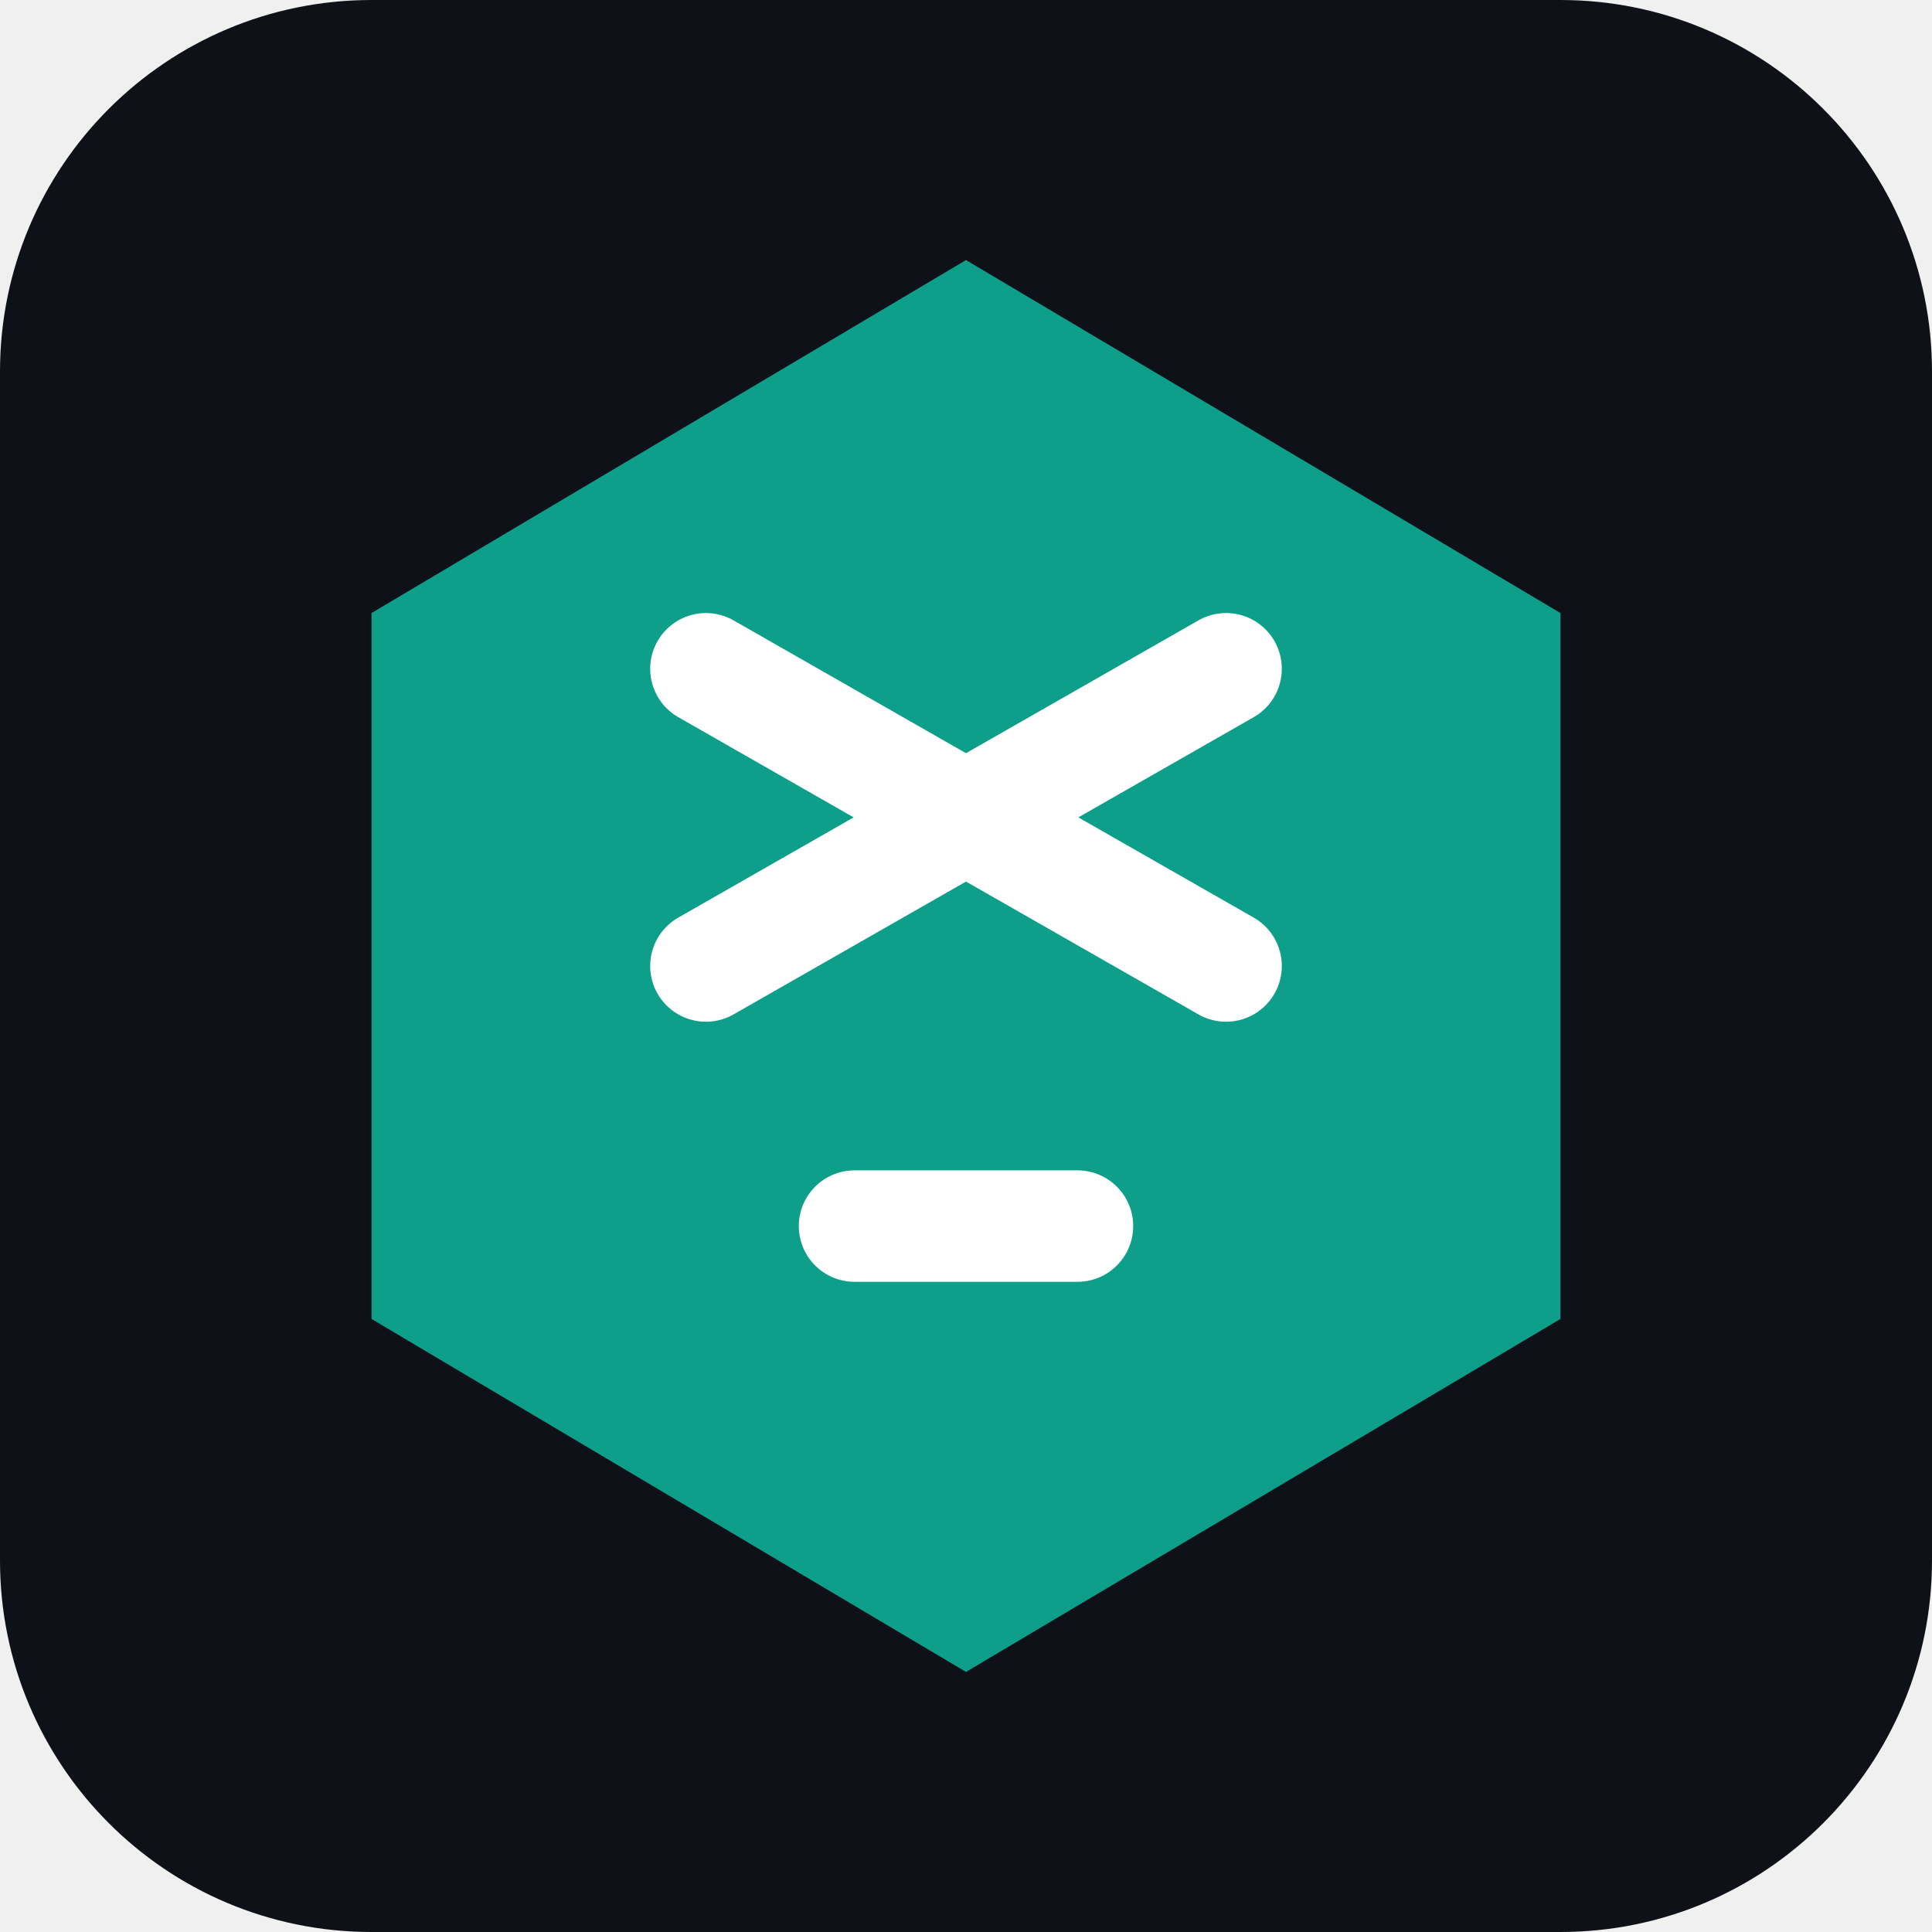
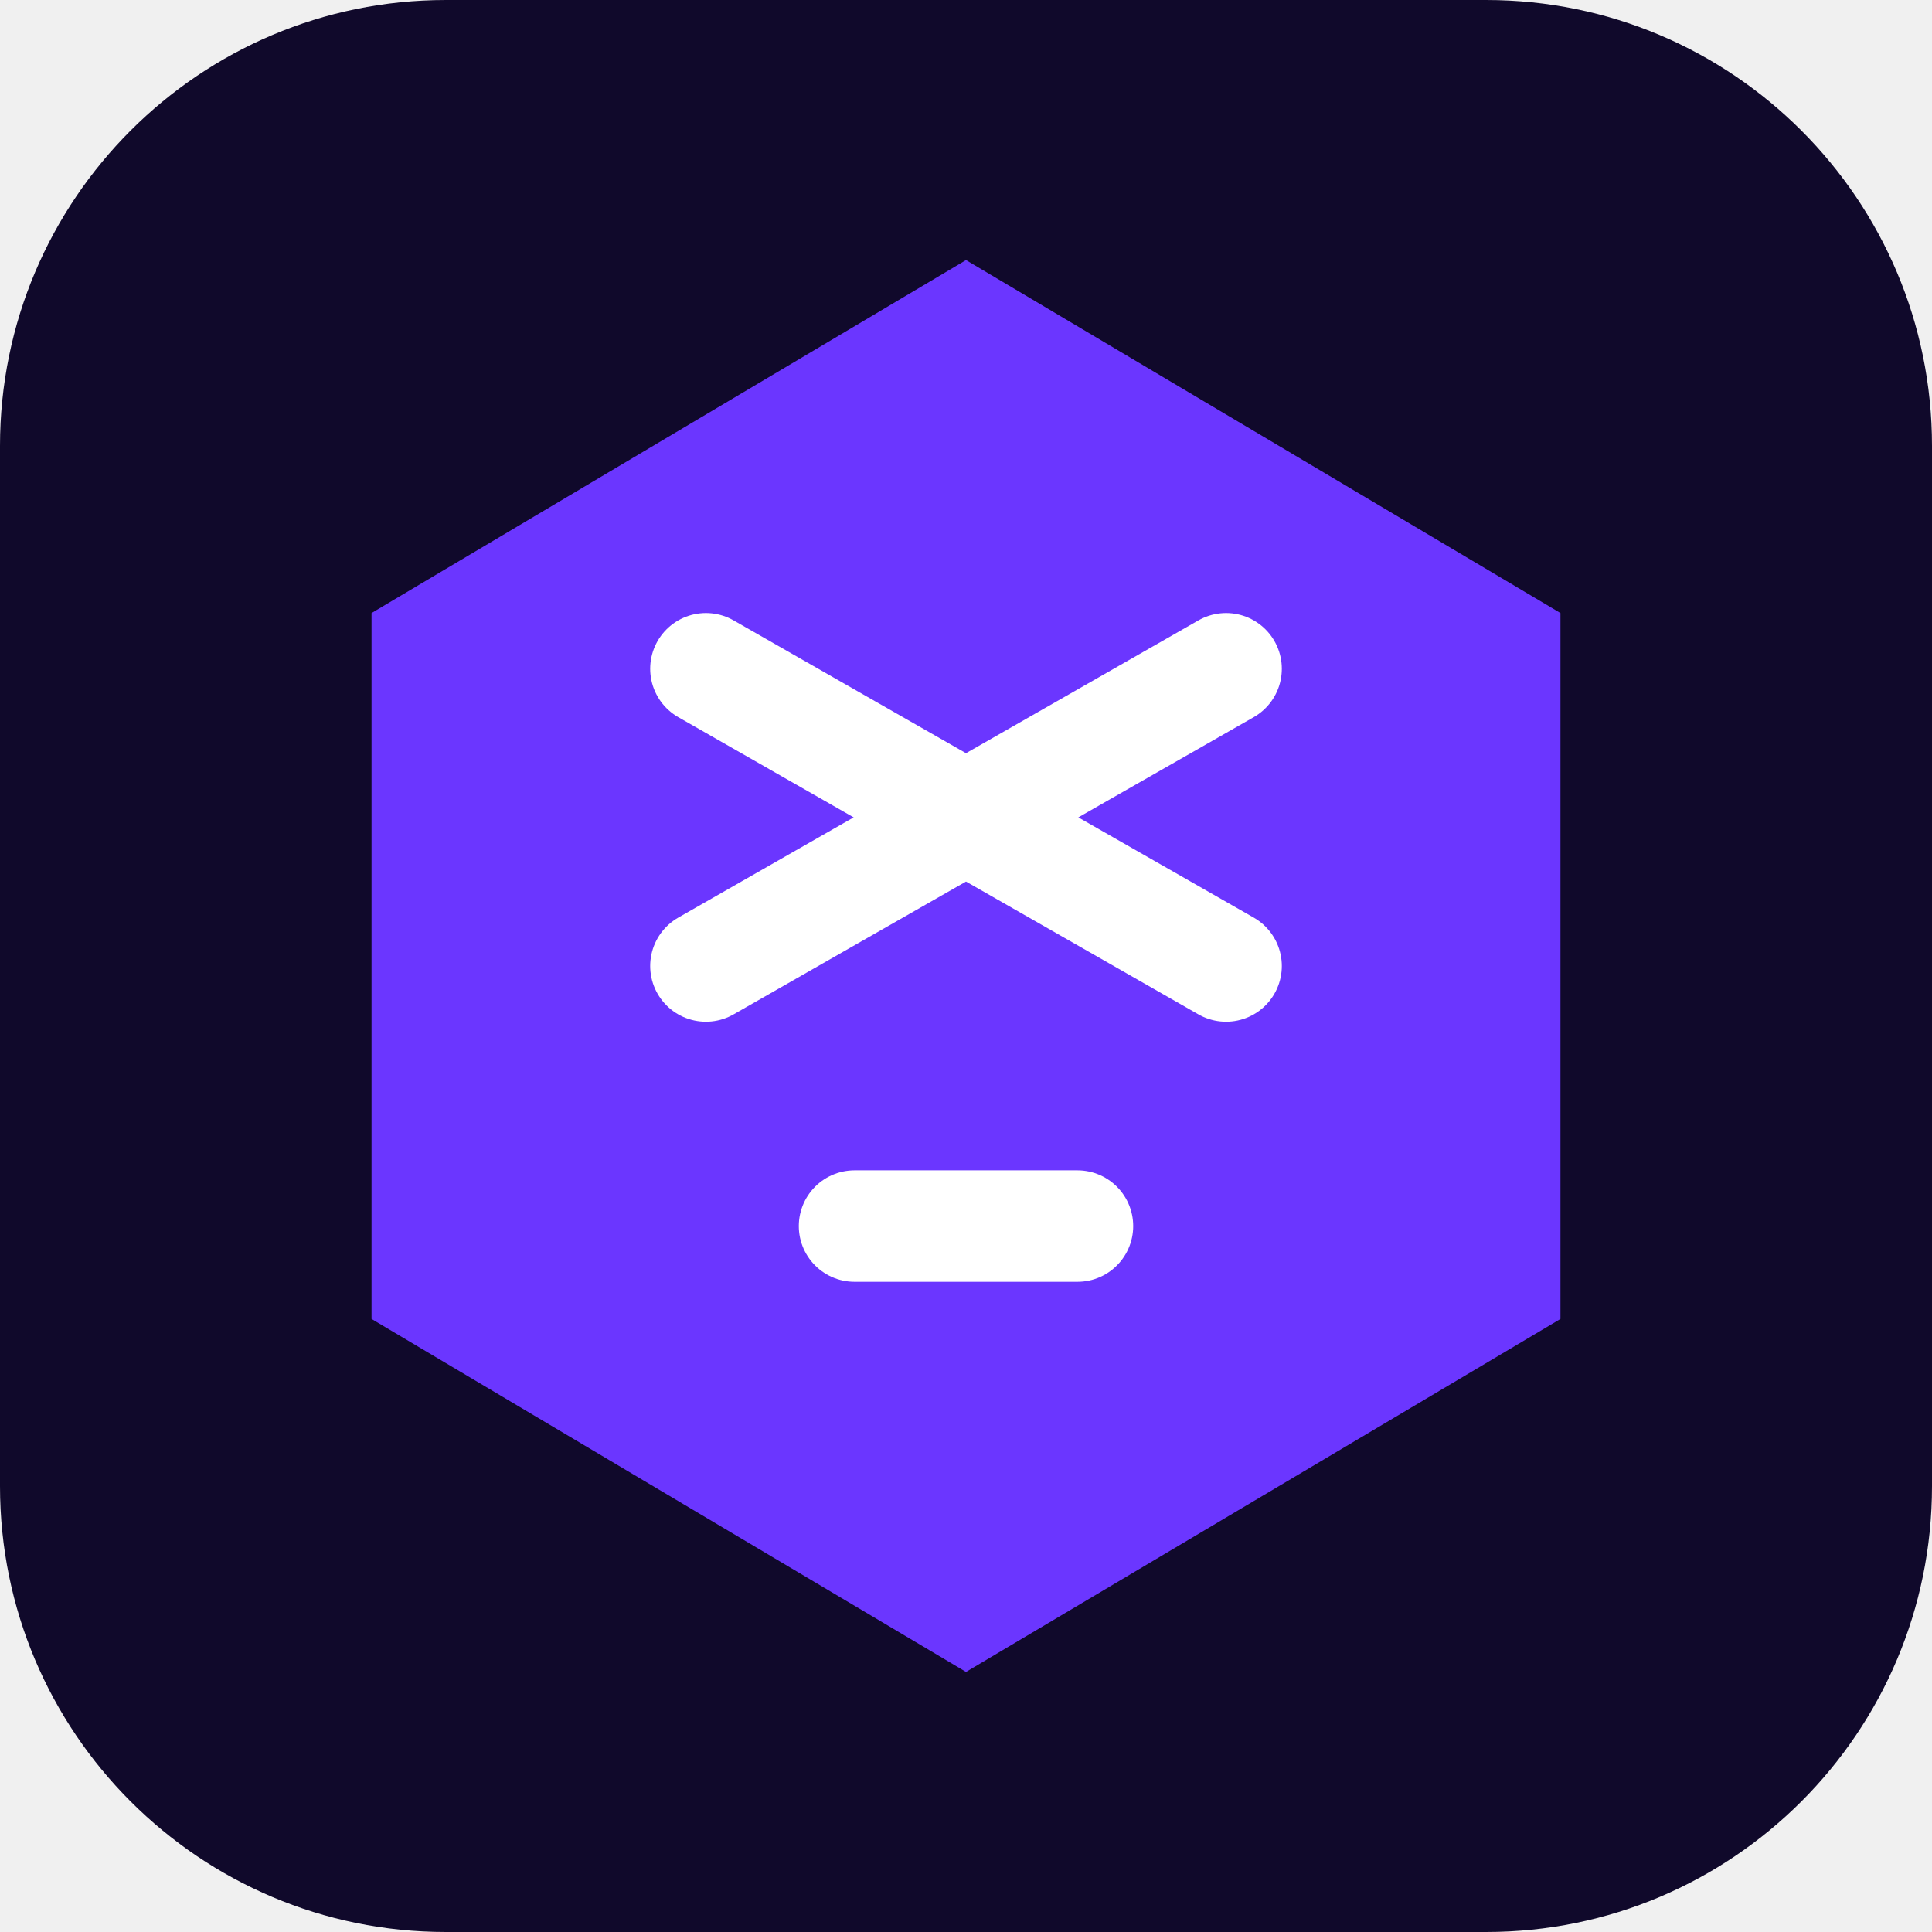
<svg xmlns="http://www.w3.org/2000/svg" viewBox="0 0 52 52">
-   <rect width="52" height="52" rx="10" fill="#0e1218" />
-   <path d="M10 16.5 26 7l16 9.5v19L26 45 10 35.5Z" fill="#0d9f8a" />
+   <rect width="52" height="52" rx="12" fill="#10092b" />
+   <path d="M10 16.5 26 7l16 9.5v19L26 45 10 35.5Z" fill="#6b36ff" />
  <path d="m19 18 7 4-7 4m14-8-7 4 7 4M23 33h6" fill="none" stroke="#fff" stroke-width="3" stroke-linecap="round" stroke-linejoin="round" />
</svg>
